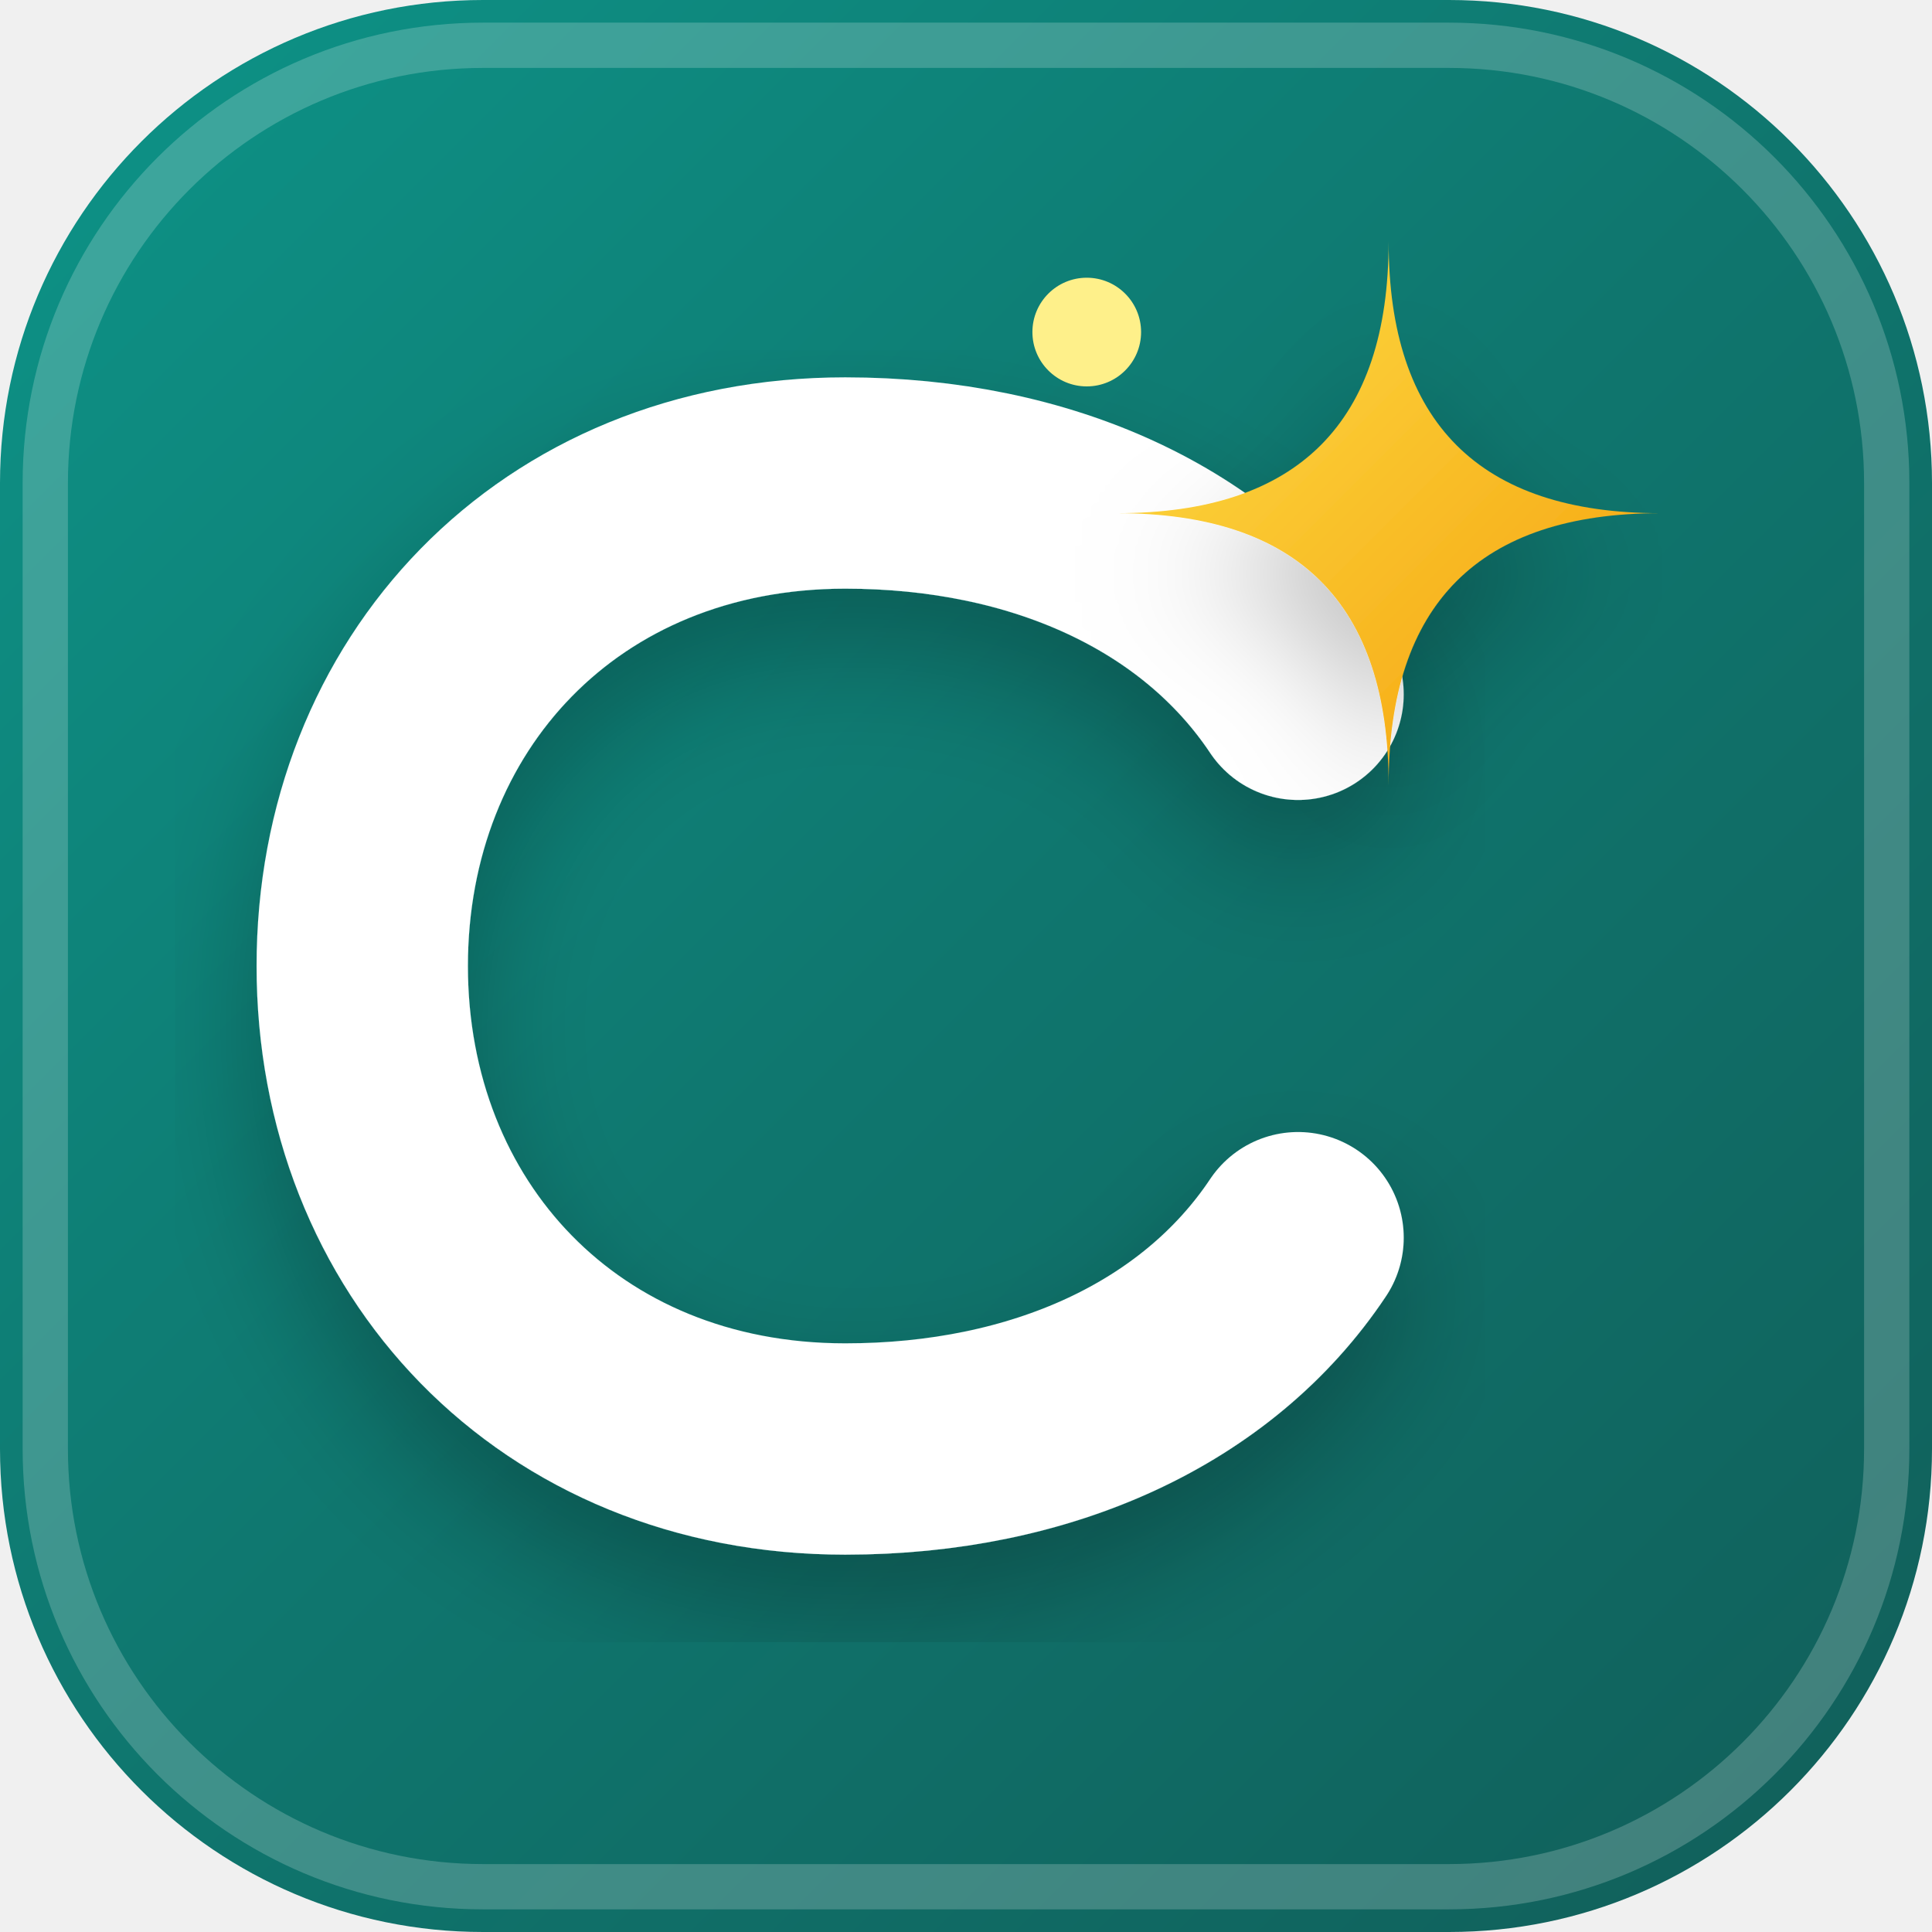
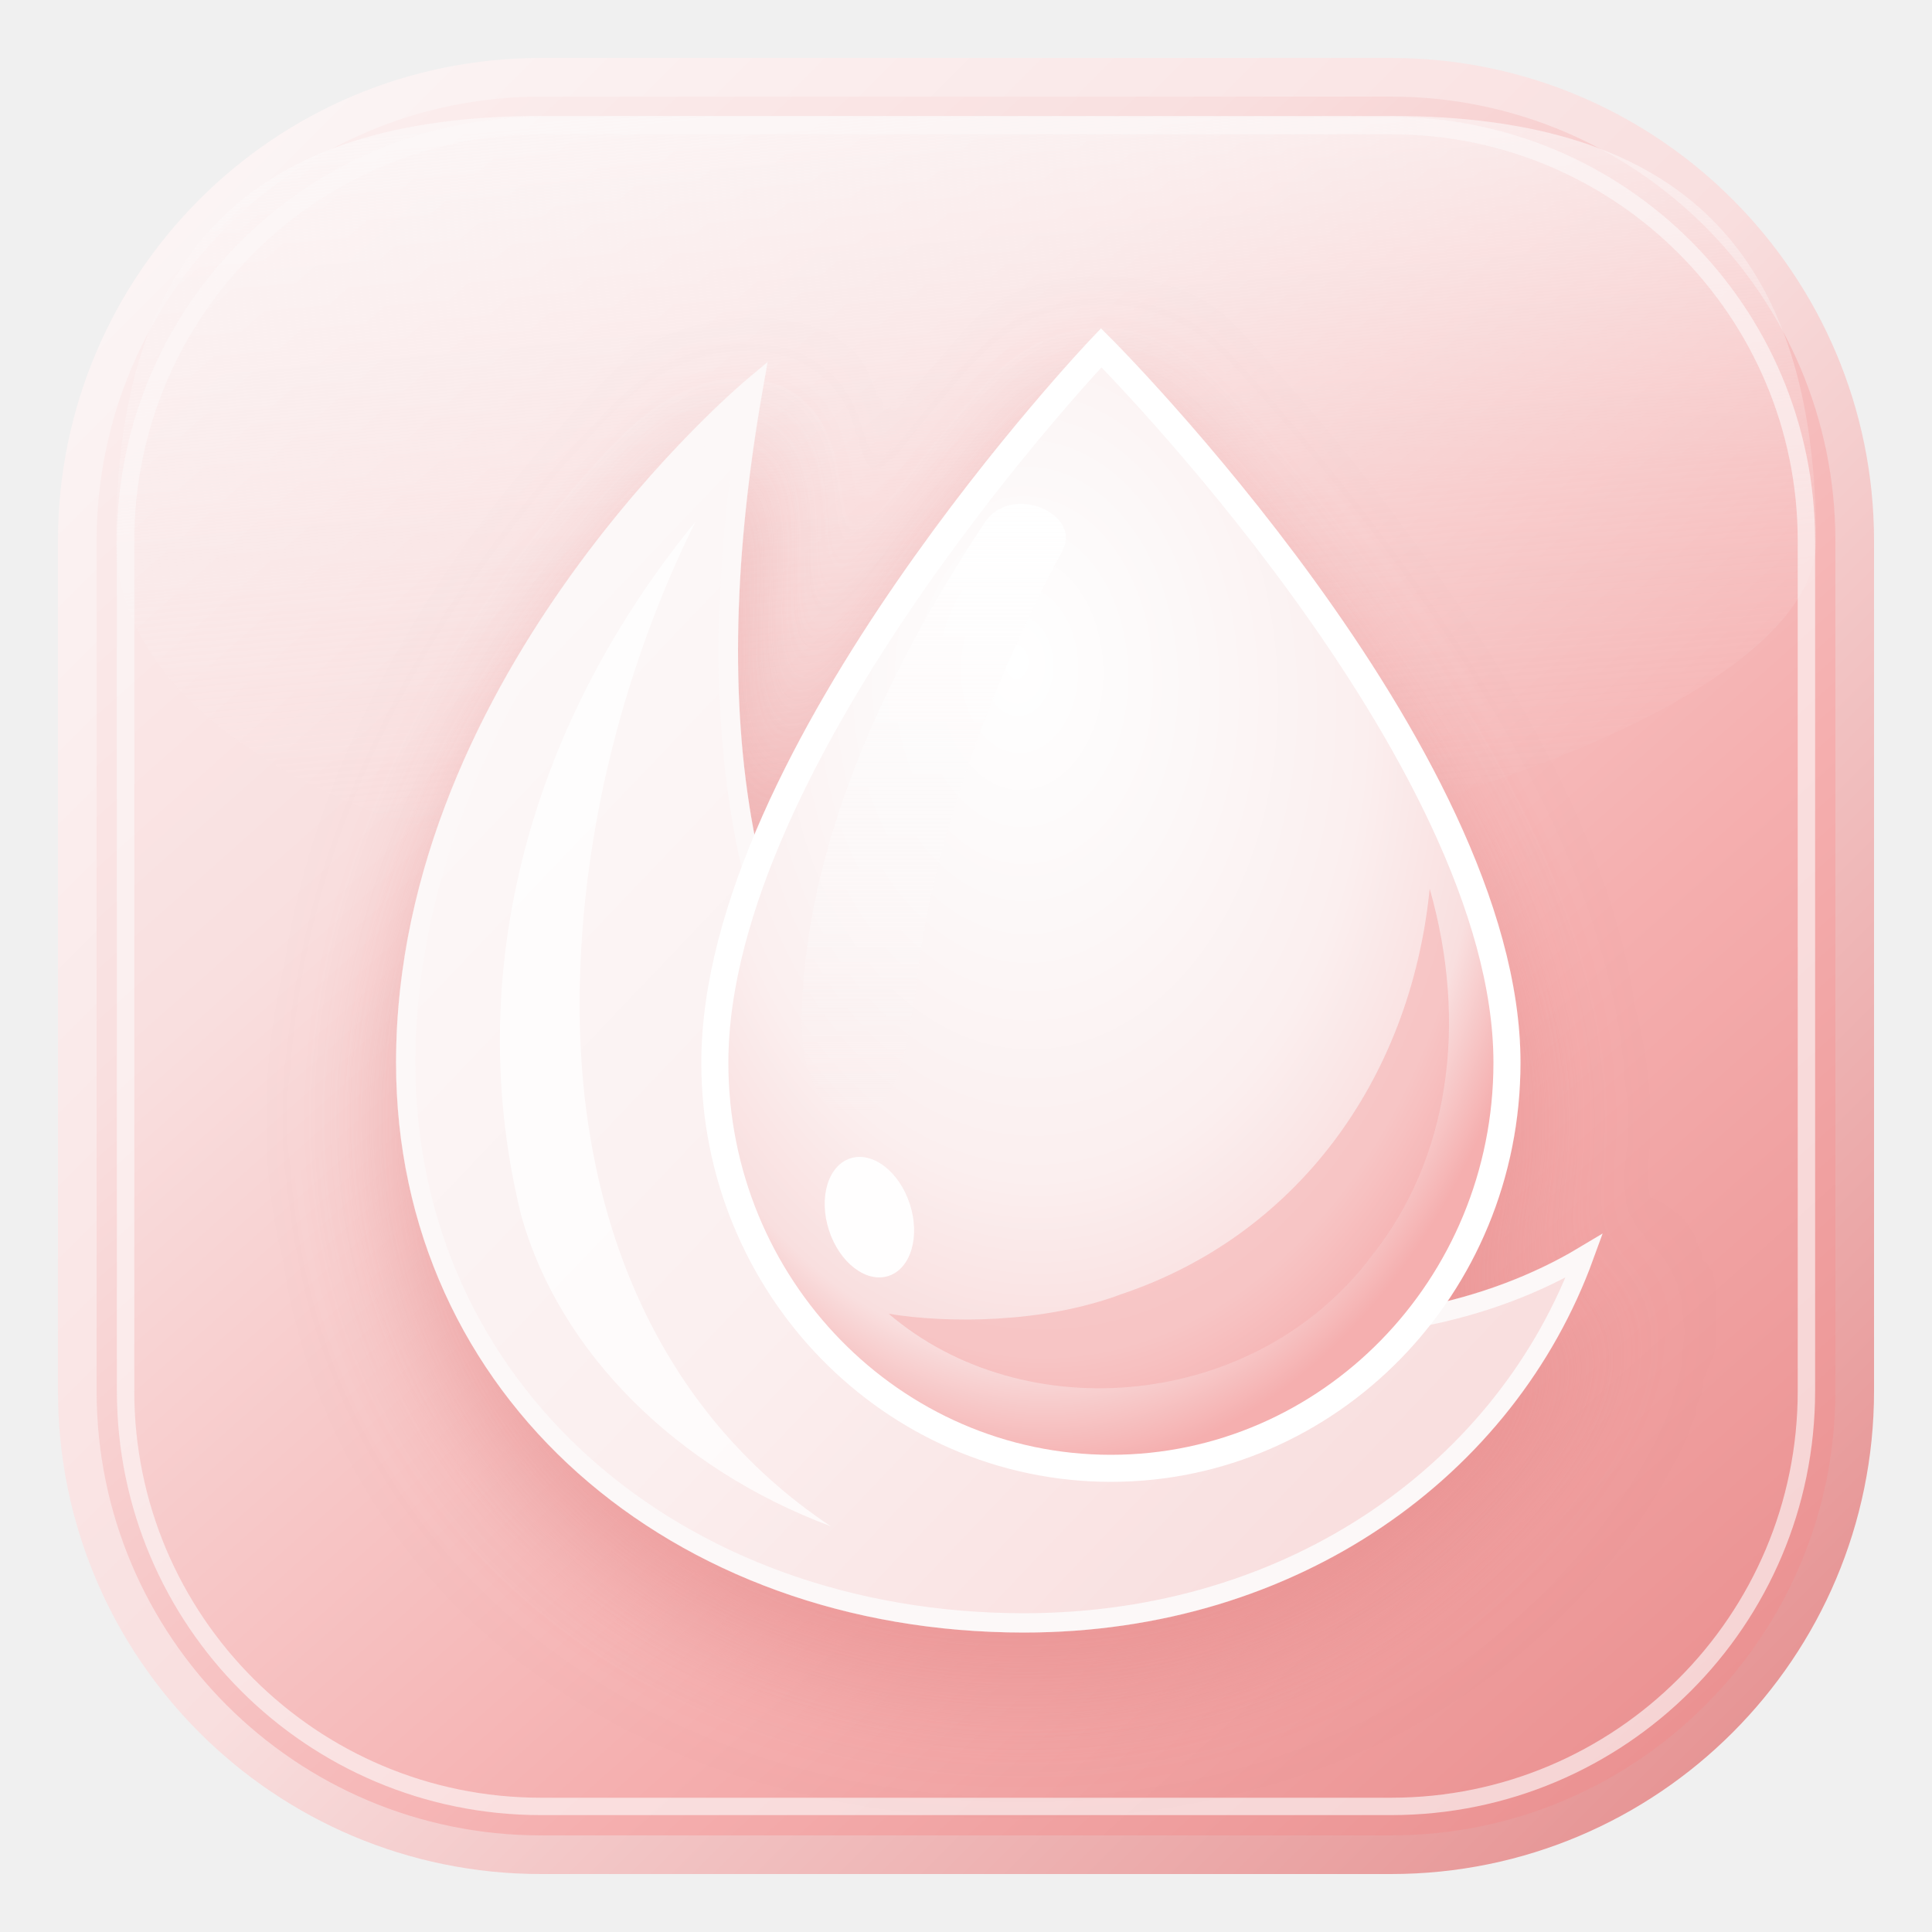
- <svg xmlns="http://www.w3.org/2000/svg" viewBox="0 0 64 64" width="64" height="64">
+ <svg xmlns="http://www.w3.org/2000/svg" viewBox="0 0 100 100" width="100" height="100" role="img" aria-label="CHARM">
  <defs>
-     <linearGradient id="charmGrad" x1="0%" y1="0%" x2="100%" y2="100%">
-       <stop offset="0%" stop-color="#0D9488" />
-       <stop offset="50%" stop-color="#0F766E" />
-       <stop offset="100%" stop-color="#115E59" />
+     <linearGradient id="squircle" x1="10%" y1="5%" x2="90%" y2="95%">
+       <stop offset="0%" stop-color="#FBEFEF" />
+       <stop offset="28%" stop-color="#F9DFDF" />
+       <stop offset="68%" stop-color="#F5AFAF" />
+       <stop offset="100%" stop-color="#EA9090" />
    </linearGradient>
-     <linearGradient id="goldGrad" x1="0%" y1="0%" x2="100%" y2="100%">
-       <stop offset="0%" stop-color="#FDE047" />
-       <stop offset="100%" stop-color="#F59E0B" />
+     <linearGradient id="rim" x1="0%" y1="0%" x2="100%" y2="100%">
+       <stop offset="0%" stop-color="#FCF8F8" />
+       <stop offset="50%" stop-color="#F9DFDF" />
+       <stop offset="100%" stop-color="#E38888" />
    </linearGradient>
-     <filter id="glow" x="-20%" y="-20%" width="140%" height="140%">
-       <feDropShadow dx="0" dy="2" stdDeviation="2" flood-color="#000000" flood-opacity="0.25" />
+     <linearGradient id="dome" x1="30%" y1="0%" x2="50%" y2="100%">
+       <stop offset="0%" stop-color="#FCF8F8" stop-opacity="0.78" />
+       <stop offset="55%" stop-color="#FBEFEF" stop-opacity="0.22" />
+       <stop offset="100%" stop-color="#F9DFDF" stop-opacity="0" />
+     </linearGradient>
+     <linearGradient id="crescent" x1="15%" y1="15%" x2="85%" y2="85%">
+       <stop offset="0%" stop-color="#FCF8F8" />
+       <stop offset="55%" stop-color="#FBEFEF" />
+       <stop offset="100%" stop-color="#F9DFDF" />
+     </linearGradient>
+     <radialGradient id="serum" cx="42%" cy="35%" r="65%" fx="38%" fy="28%">
+       <stop offset="0%" stop-color="#FFFFFF" />
+       <stop offset="32%" stop-color="#FCF8F8" />
+       <stop offset="64%" stop-color="#FBEFEF" />
+       <stop offset="86%" stop-color="#F9DFDF" />
+       <stop offset="100%" stop-color="#F5AFAF" />
+     </radialGradient>
+     <linearGradient id="specular" x1="0%" y1="0%" x2="0%" y2="100%">
+       <stop offset="0%" stop-color="#FFFFFF" stop-opacity="0.96" />
+       <stop offset="70%" stop-color="#FCF8F8" stop-opacity="0.55" />
+       <stop offset="100%" stop-color="#FBEFEF" stop-opacity="0" />
+     </linearGradient>
+     <filter id="roseLift" x="-20%" y="-20%" width="140%" height="140%">
+       <feDropShadow dx="0" dy="3" stdDeviation="2.8" flood-color="#E38888" flood-opacity="0.55" />
    </filter>
  </defs>
-   <rect width="64" height="64" rx="16" fill="url(#charmGrad)" />
-   <rect x="1.5" y="1.5" width="61" height="61" rx="14.5" fill="none" stroke="#FFFFFF" stroke-opacity="0.2" stroke-width="1.5" />
-   <path d="M 43 23             C 40 18.5, 34.5 16, 28 16             C 18.5 16, 12 23, 12 32             C 12 41, 18.5 48, 28 48             C 34.5 48, 40 45.5, 43 41" fill="none" stroke="#FFFFFF" stroke-width="7" stroke-linecap="round" filter="url(#glow)" />
-   <path d="M 46 8             Q 46 17 55 17             Q 46 17 46 26             Q 46 17 37 17             Q 46 17 46 8 Z" fill="url(#goldGrad)" filter="url(#glow)" />
-   <circle cx="36" cy="11" r="1.8" fill="#FEF08A" />
+   <rect x="4" y="4" width="92" height="92" rx="24" fill="url(#squircle)" stroke="url(#rim)" stroke-width="2" />
+   <path d="M6 28C6 13 13 6 28 6H72C87 6 94 13 94 28C94 37 68 45 48 46C24 47 6 39 6 28Z" fill="url(#dome)" />
+   <rect x="6.5" y="6.5" width="87" height="87" rx="21.5" fill="none" stroke="#FCF8F8" stroke-width="0.9" stroke-opacity="0.65" />
+   <g filter="url(#roseLift)">
+     <path d="M39 20C39 20 21 35 21 55C21 72 35 84 53 84C67 84 78 76 82 65C72 71 56 70 47 60C38 51 36 37 39 20Z" fill="url(#crescent)" stroke="#FCF8F8" stroke-width="1" />
+     <path d="M36 27C27 38 24 51 27 63C29 70 35 76 43 79C34 73 30 63 30 52C30 42 33 33 36 27Z" fill="#FFFFFF" opacity="0.75" />
+     <path d="M57 18C57 18 37 39 37 55C37 66.6 46.2 76 57.5 76C68.8 76 78 66.6 78 55C78 39 57 18 57 18Z" fill="url(#serum)" stroke="#FFFFFF" stroke-width="1.4" />
+     <path d="M46 68C53 74 65 73 71 65C75 60 76 53 74 46C73 56 67 64 58 67C54 68.5 49 68.5 46 68Z" fill="#F5AFAF" opacity="0.55" />
+     <path d="M51 27C45 36 41.5 45 41.5 53C41.5 56.5 43.2 58.2 45 57.5C46.6 56.8 47 54 47.5 50.5C48.2 44 51.2 35.5 55 28.5C56 26.6 52.4 25 51 27Z" fill="url(#specular)" />
+     <ellipse cx="45" cy="63" rx="2.2" ry="3.2" transform="rotate(-18 45 63)" fill="#FFFFFF" opacity="0.95" />
+   </g>
</svg>
